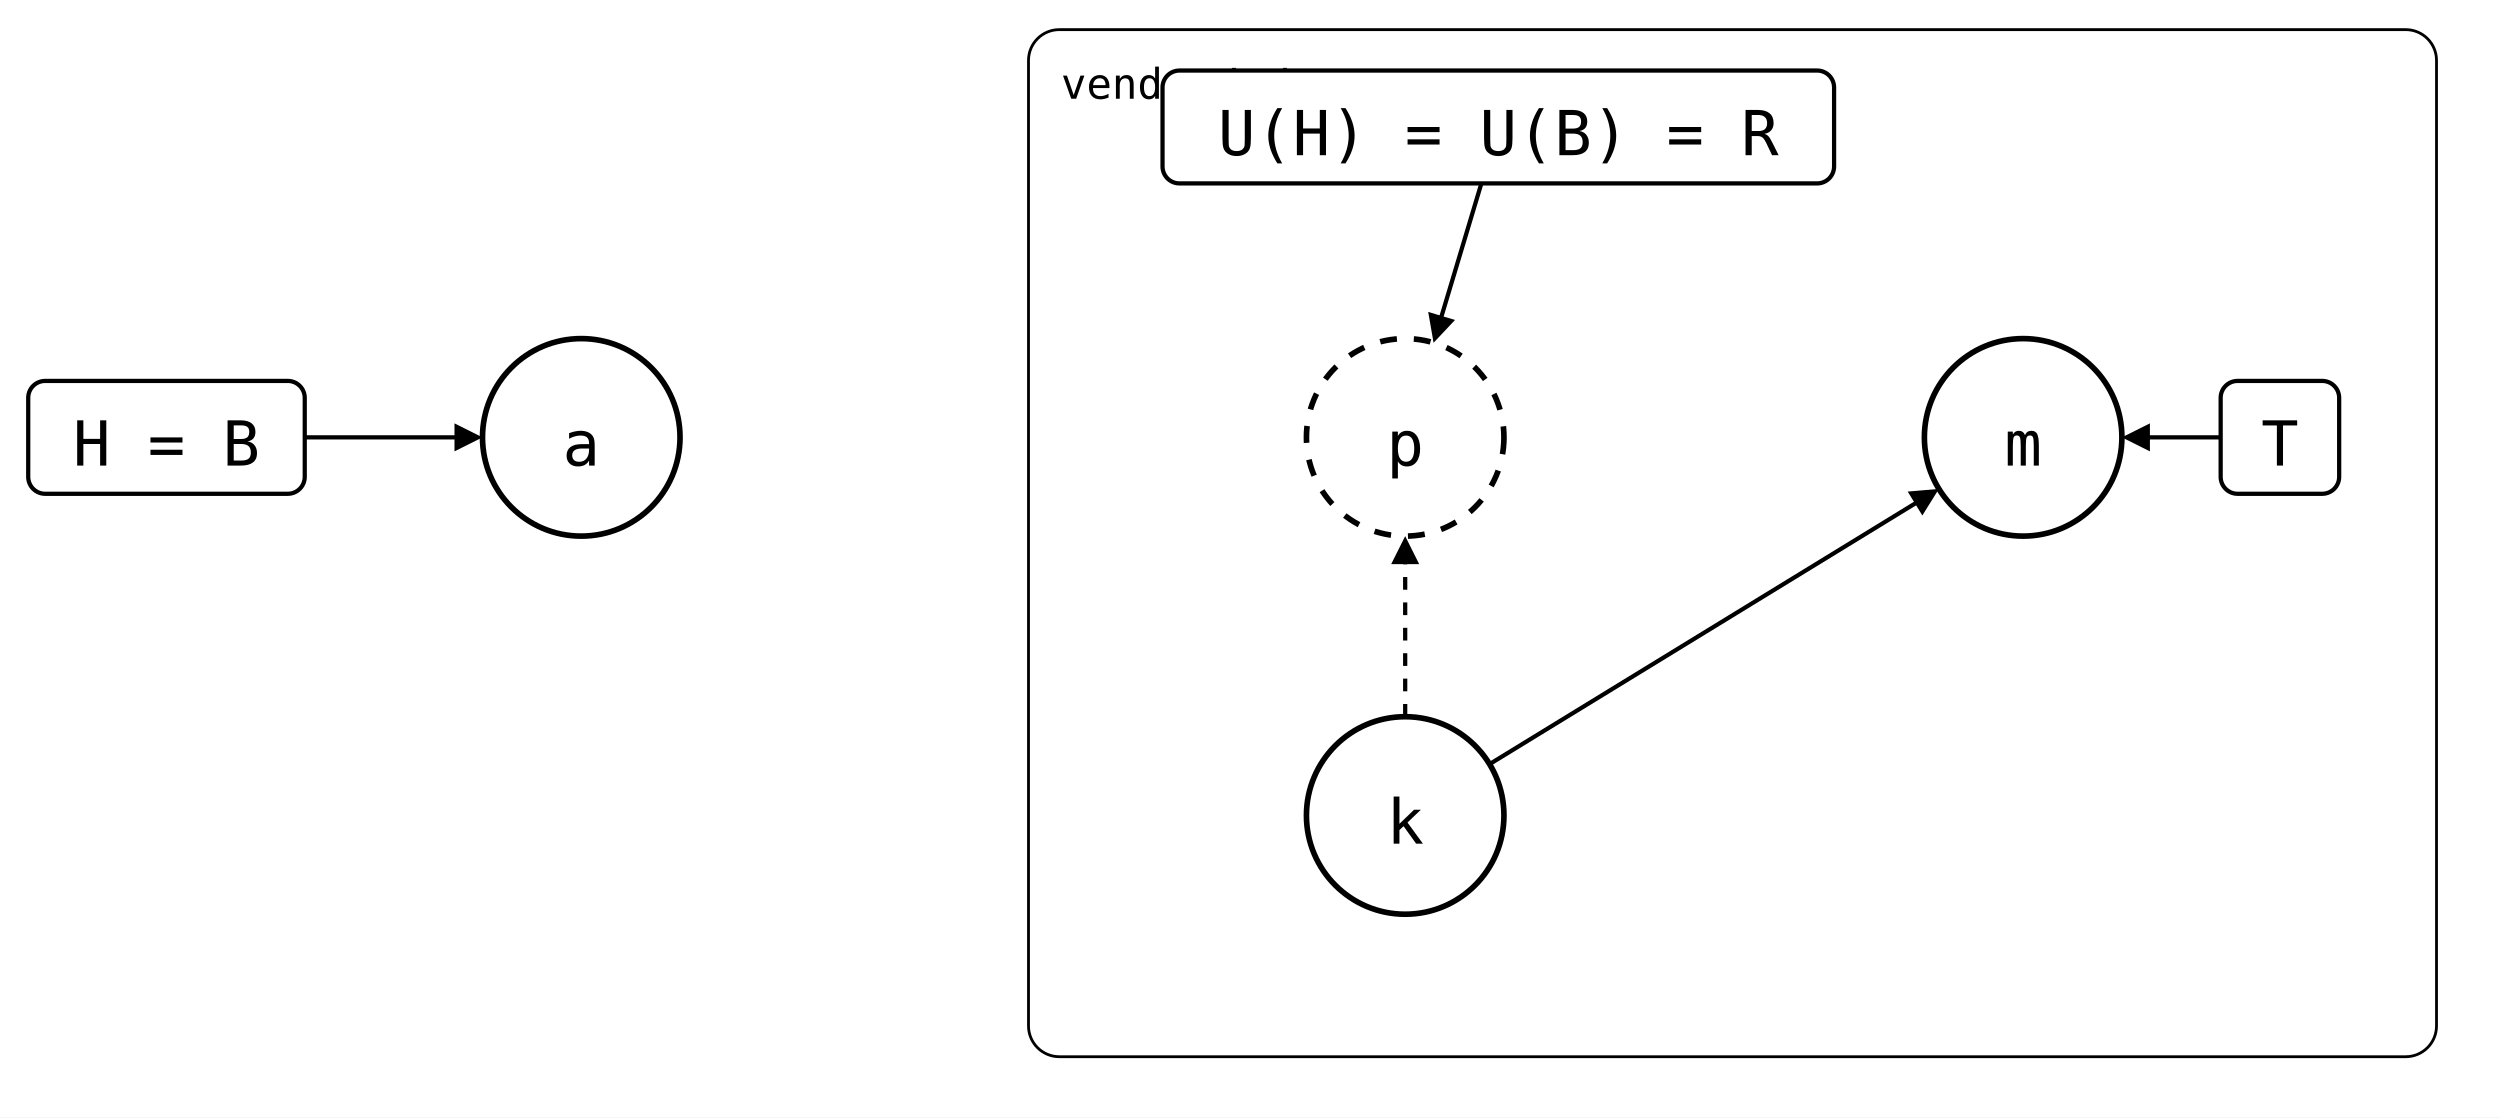
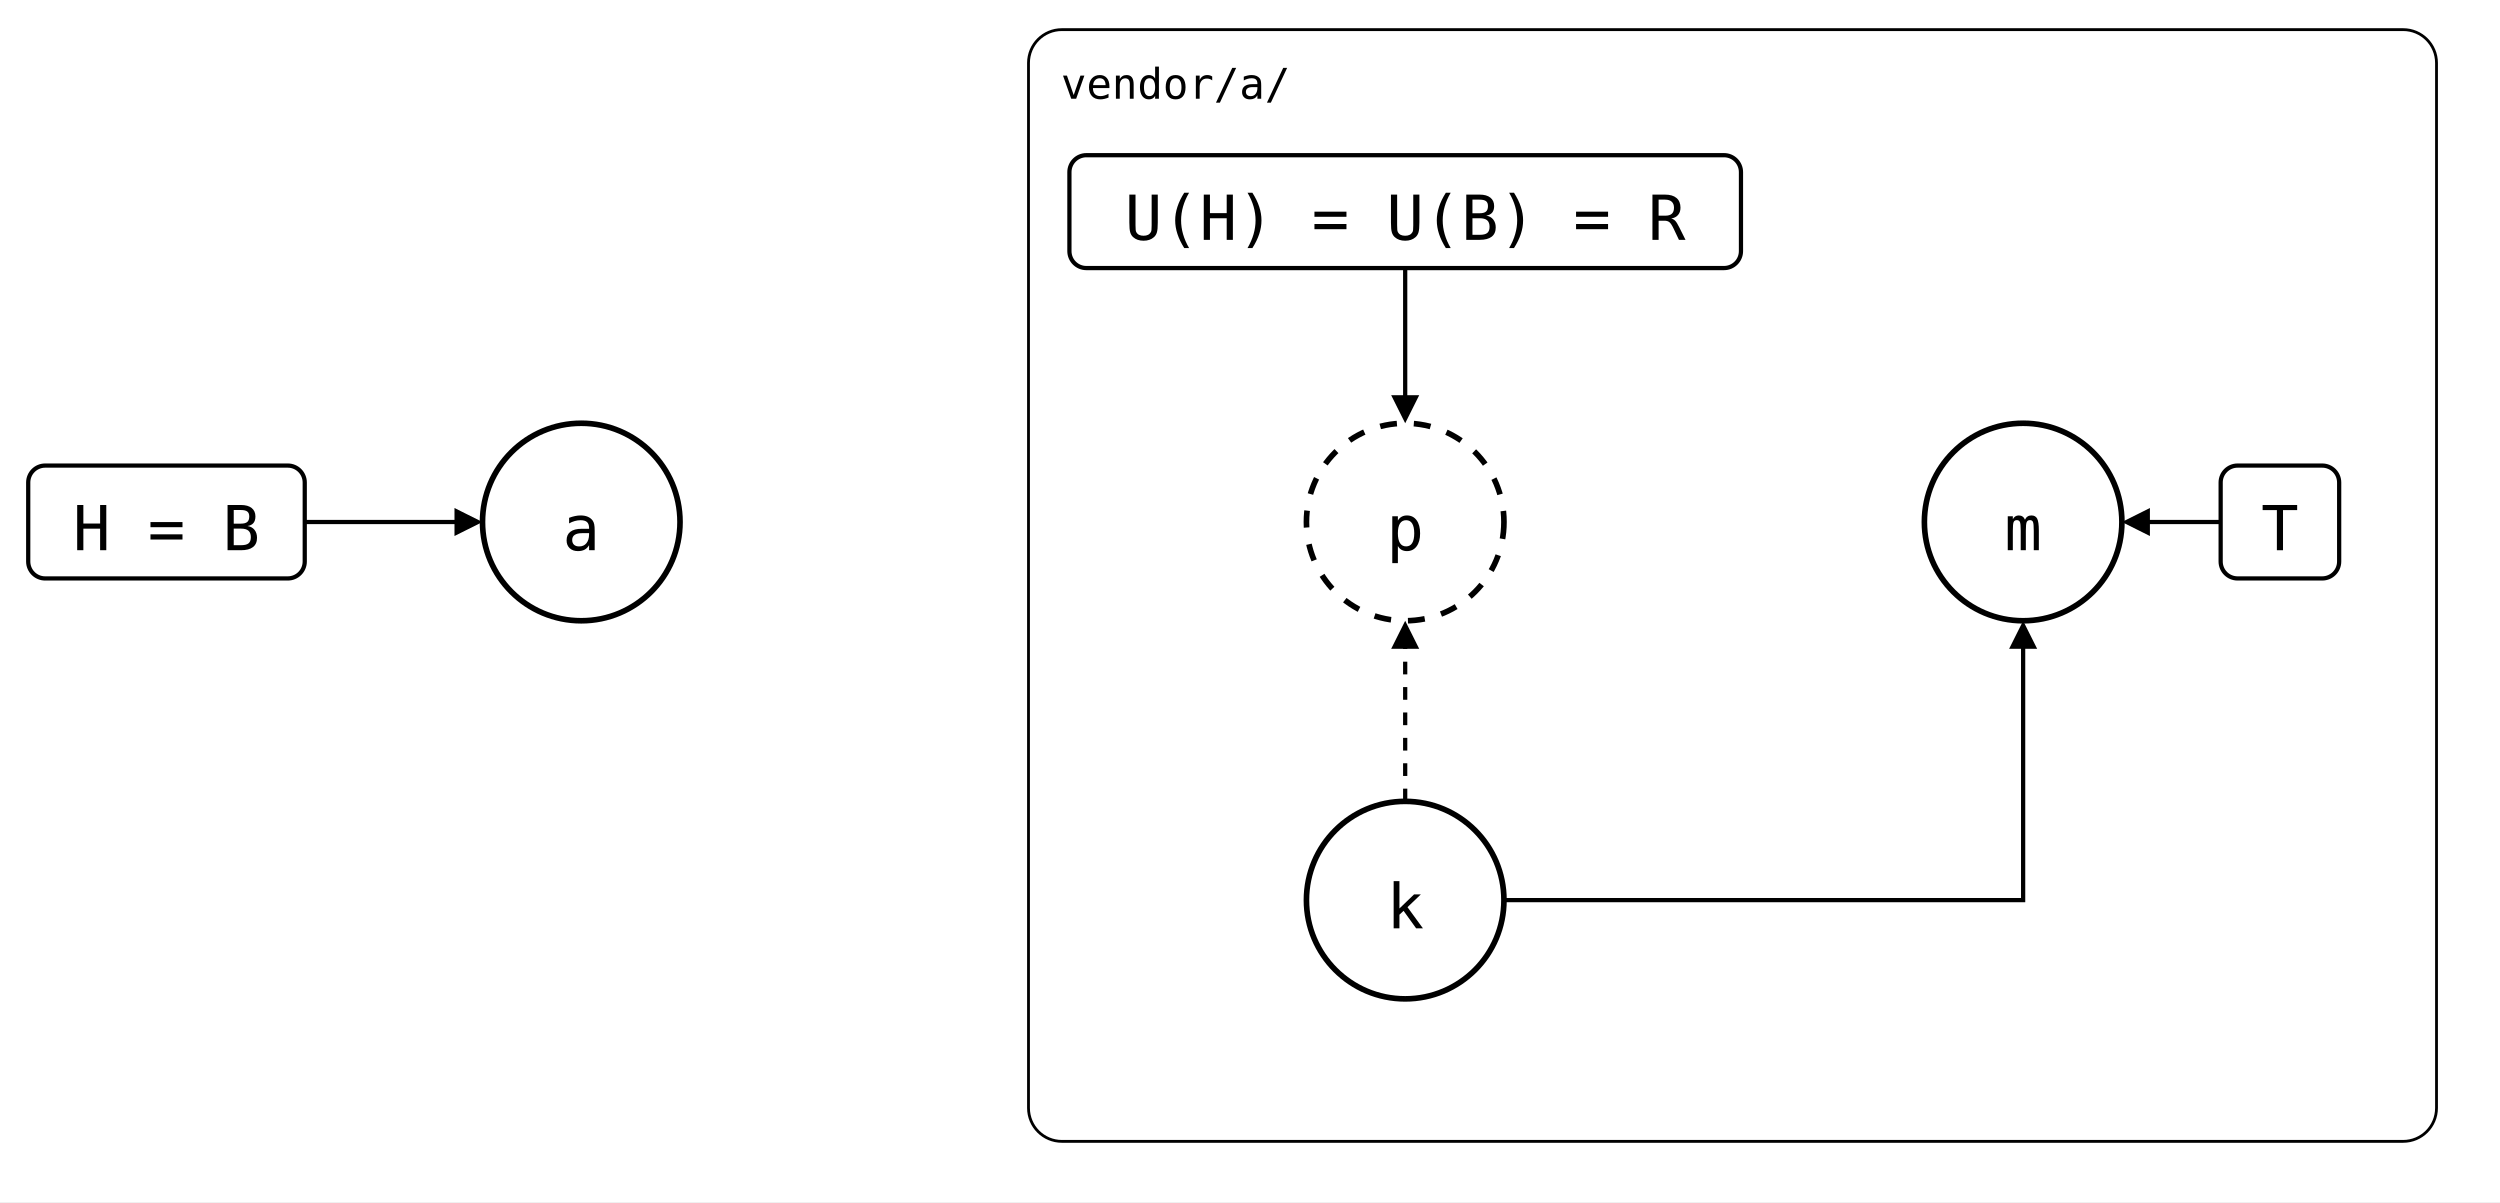
- <svg xmlns="http://www.w3.org/2000/svg" style="background: #ffffff; background-color: light-dark(#ffffff, #121212); color-scheme: light dark;" version="1.1" width="886px" height="396px" viewBox="0 0 886 396" id="ge-svg-S5OfTy2EXOBGzRea3jhq" content="&lt;mxfile host=&quot;Electron&quot;&gt;&#10;  &lt;diagram name=&quot;patch-branch-rebased&quot; id=&quot;patch-branch-rebased&quot;&gt;&#10;    &lt;mxGraphModel grid=&quot;0&quot; gridSize=&quot;10&quot; guides=&quot;1&quot; tooltips=&quot;1&quot; connect=&quot;1&quot; arrows=&quot;1&quot; fold=&quot;0&quot; page=&quot;0&quot; pageScale=&quot;1&quot; pageWidth=&quot;850&quot; pageHeight=&quot;1100&quot; background=&quot;#ffffff&quot; math=&quot;0&quot; shadow=&quot;0&quot;&gt;&#10;      &lt;root&gt;&#10;        &lt;mxCell id=&quot;0&quot; /&gt;&#10;        &lt;mxCell id=&quot;1&quot; parent=&quot;0&quot; /&gt;&#10;        &lt;mxCell id=&quot;lane&quot; parent=&quot;1&quot; style=&quot;rounded=1;arcSize=3;fillColor=none;strokeWidth=1;fontSize=15;verticalAlign=top;align=left;spacingLeft=10;spacingTop=4;fontFamily=Roboto Mono,monospace;&quot; value=&quot;vendor/a/&quot; vertex=&quot;1&quot;&gt;&#10;          &lt;mxGeometry height=&quot;364&quot; width=&quot;499&quot; x=&quot;422&quot; y=&quot;30&quot; as=&quot;geometry&quot; /&gt;&#10;        &lt;/mxCell&gt;&#10;        &lt;mxCell id=&quot;a&quot; parent=&quot;1&quot; style=&quot;ellipse;aspect=fixed;strokeWidth=2;fontSize=22;fontFamily=Roboto Mono,monospace;&quot; value=&quot;a&quot; vertex=&quot;1&quot;&gt;&#10;          &lt;mxGeometry height=&quot;70&quot; width=&quot;70&quot; x=&quot;229&quot; y=&quot;140&quot; as=&quot;geometry&quot; /&gt;&#10;        &lt;/mxCell&gt;&#10;        &lt;mxCell id=&quot;k&quot; parent=&quot;1&quot; style=&quot;ellipse;aspect=fixed;strokeWidth=2;fontSize=22;fontFamily=Roboto Mono,monospace;&quot; value=&quot;k&quot; vertex=&quot;1&quot;&gt;&#10;          &lt;mxGeometry height=&quot;70&quot; width=&quot;70&quot; x=&quot;521&quot; y=&quot;274&quot; as=&quot;geometry&quot; /&gt;&#10;        &lt;/mxCell&gt;&#10;        &lt;mxCell id=&quot;p&quot; parent=&quot;1&quot; style=&quot;ellipse;aspect=fixed;strokeWidth=2;fontSize=22;fontFamily=Roboto Mono,monospace;dashed=1;&quot; value=&quot;p&quot; vertex=&quot;1&quot;&gt;&#10;          &lt;mxGeometry height=&quot;70&quot; width=&quot;70&quot; x=&quot;521&quot; y=&quot;140&quot; as=&quot;geometry&quot; /&gt;&#10;        &lt;/mxCell&gt;&#10;        &lt;mxCell id=&quot;m&quot; parent=&quot;1&quot; style=&quot;ellipse;aspect=fixed;strokeWidth=2;fontSize=22;fontFamily=Roboto Mono,monospace;&quot; value=&quot;m&quot; vertex=&quot;1&quot;&gt;&#10;          &lt;mxGeometry height=&quot;70&quot; width=&quot;70&quot; x=&quot;740&quot; y=&quot;140&quot; as=&quot;geometry&quot; /&gt;&#10;        &lt;/mxCell&gt;&#10;        &lt;mxCell id=&quot;h&quot; parent=&quot;1&quot; style=&quot;rounded=1;strokeWidth=1.5;fontSize=22;fontFamily=Roboto Mono,monospace;&quot; value=&quot;H = B&quot; vertex=&quot;1&quot;&gt;&#10;          &lt;mxGeometry height=&quot;40&quot; width=&quot;98&quot; x=&quot;68&quot; y=&quot;155&quot; as=&quot;geometry&quot; /&gt;&#10;        &lt;/mxCell&gt;&#10;        &lt;mxCell id=&quot;u&quot; parent=&quot;1&quot; style=&quot;rounded=1;strokeWidth=1.5;fontSize=22;fontFamily=Roboto Mono,monospace;&quot; value=&quot;U(H) = U(B) = R&quot; vertex=&quot;1&quot;&gt;&#10;          &lt;mxGeometry height=&quot;40&quot; width=&quot;238&quot; x=&quot;470&quot; y=&quot;45&quot; as=&quot;geometry&quot; /&gt;&#10;        &lt;/mxCell&gt;&#10;        &lt;mxCell id=&quot;t&quot; parent=&quot;1&quot; style=&quot;rounded=1;strokeWidth=1.5;fontSize=22;fontFamily=Roboto Mono,monospace;&quot; value=&quot;T&quot; vertex=&quot;1&quot;&gt;&#10;          &lt;mxGeometry height=&quot;40&quot; width=&quot;42&quot; x=&quot;845&quot; y=&quot;155&quot; as=&quot;geometry&quot; /&gt;&#10;        &lt;/mxCell&gt;&#10;        &lt;mxCell id=&quot;e1&quot; edge=&quot;1&quot; parent=&quot;1&quot; source=&quot;k&quot; style=&quot;endArrow=block;endFill=1;html=1;strokeWidth=1.5;rounded=0;dashed=1;&quot; target=&quot;p&quot;&gt;&#10;          &lt;mxGeometry relative=&quot;1&quot; as=&quot;geometry&quot; /&gt;&#10;        &lt;/mxCell&gt;&#10;        &lt;mxCell id=&quot;e2&quot; edge=&quot;1&quot; parent=&quot;1&quot; source=&quot;k&quot; style=&quot;endArrow=block;endFill=1;html=1;strokeWidth=1.5;rounded=0;&quot; target=&quot;m&quot;&gt;&#10;          &lt;mxGeometry relative=&quot;1&quot; as=&quot;geometry&quot; /&gt;&#10;        &lt;/mxCell&gt;&#10;        &lt;mxCell id=&quot;e3&quot; edge=&quot;1&quot; parent=&quot;1&quot; source=&quot;h&quot; style=&quot;endArrow=block;endFill=1;html=1;strokeWidth=1.5;rounded=0;&quot; target=&quot;a&quot;&gt;&#10;          &lt;mxGeometry relative=&quot;1&quot; as=&quot;geometry&quot; /&gt;&#10;        &lt;/mxCell&gt;&#10;        &lt;mxCell id=&quot;e4&quot; edge=&quot;1&quot; parent=&quot;1&quot; source=&quot;u&quot; style=&quot;endArrow=block;endFill=1;html=1;strokeWidth=1.5;rounded=0;&quot; target=&quot;p&quot;&gt;&#10;          &lt;mxGeometry relative=&quot;1&quot; as=&quot;geometry&quot; /&gt;&#10;        &lt;/mxCell&gt;&#10;        &lt;mxCell id=&quot;e5&quot; edge=&quot;1&quot; parent=&quot;1&quot; source=&quot;t&quot; style=&quot;endArrow=block;endFill=1;html=1;strokeWidth=1.5;rounded=0;&quot; target=&quot;m&quot;&gt;&#10;          &lt;mxGeometry relative=&quot;1&quot; as=&quot;geometry&quot; /&gt;&#10;        &lt;/mxCell&gt;&#10;      &lt;/root&gt;&#10;    &lt;/mxGraphModel&gt;&#10;  &lt;/diagram&gt;&#10;&lt;/mxfile&gt;&#10;">
-   <style type="text/css">@supports (color: light-dark(#000, #fff)) { #ge-svg-S5OfTy2EXOBGzRea3jhq { --ge-adaptive-bg: light-dark(#ffffff, var(--ge-dark-color, #121212)); } }</style>
+ <svg xmlns="http://www.w3.org/2000/svg" style="background: #ffffff; background-color: light-dark(#ffffff, #121212); color-scheme: light dark;" version="1.1" width="886px" height="426px" viewBox="0 0 886 426" id="ge-svg-ey-RLBEN5C1vV8qUKbcU" content="&lt;mxfile host=&quot;Electron&quot;&gt;&#10;  &lt;diagram name=&quot;patch-branch-rebased&quot; id=&quot;patch-branch-rebased&quot;&gt;&#10;    &lt;mxGraphModel grid=&quot;0&quot; gridSize=&quot;10&quot; guides=&quot;1&quot; tooltips=&quot;1&quot; connect=&quot;1&quot; arrows=&quot;1&quot; fold=&quot;0&quot; page=&quot;0&quot; pageScale=&quot;1&quot; pageWidth=&quot;850&quot; pageHeight=&quot;1100&quot; background=&quot;#ffffff&quot; math=&quot;0&quot; shadow=&quot;0&quot;&gt;&#10;      &lt;root&gt;&#10;        &lt;mxCell id=&quot;0&quot; /&gt;&#10;        &lt;mxCell id=&quot;1&quot; parent=&quot;0&quot; /&gt;&#10;        &lt;mxCell id=&quot;lane&quot; parent=&quot;1&quot; style=&quot;rounded=1;arcSize=3;fillColor=none;strokeWidth=1;fontSize=15;verticalAlign=top;align=left;spacingLeft=10;spacingTop=4;fontFamily=Roboto Mono,monospace;&quot; value=&quot;vendor/a/&quot; vertex=&quot;1&quot;&gt;&#10;          &lt;mxGeometry height=&quot;394&quot; width=&quot;499&quot; x=&quot;422&quot; as=&quot;geometry&quot; /&gt;&#10;        &lt;/mxCell&gt;&#10;        &lt;mxCell id=&quot;a&quot; parent=&quot;1&quot; style=&quot;ellipse;aspect=fixed;strokeWidth=2;fontSize=22;fontFamily=Roboto Mono,monospace;&quot; value=&quot;a&quot; vertex=&quot;1&quot;&gt;&#10;          &lt;mxGeometry height=&quot;70&quot; width=&quot;70&quot; x=&quot;229&quot; y=&quot;140&quot; as=&quot;geometry&quot; /&gt;&#10;        &lt;/mxCell&gt;&#10;        &lt;mxCell id=&quot;k&quot; parent=&quot;1&quot; style=&quot;ellipse;aspect=fixed;strokeWidth=2;fontSize=22;fontFamily=Roboto Mono,monospace;&quot; value=&quot;k&quot; vertex=&quot;1&quot;&gt;&#10;          &lt;mxGeometry height=&quot;70&quot; width=&quot;70&quot; x=&quot;521&quot; y=&quot;274&quot; as=&quot;geometry&quot; /&gt;&#10;        &lt;/mxCell&gt;&#10;        &lt;mxCell id=&quot;p&quot; parent=&quot;1&quot; style=&quot;ellipse;aspect=fixed;strokeWidth=2;fontSize=22;fontFamily=Roboto Mono,monospace;dashed=1;&quot; value=&quot;p&quot; vertex=&quot;1&quot;&gt;&#10;          &lt;mxGeometry height=&quot;70&quot; width=&quot;70&quot; x=&quot;521&quot; y=&quot;140&quot; as=&quot;geometry&quot; /&gt;&#10;        &lt;/mxCell&gt;&#10;        &lt;mxCell id=&quot;m&quot; parent=&quot;1&quot; style=&quot;ellipse;aspect=fixed;strokeWidth=2;fontSize=22;fontFamily=Roboto Mono,monospace;&quot; value=&quot;m&quot; vertex=&quot;1&quot;&gt;&#10;          &lt;mxGeometry height=&quot;70&quot; width=&quot;70&quot; x=&quot;740&quot; y=&quot;140&quot; as=&quot;geometry&quot; /&gt;&#10;        &lt;/mxCell&gt;&#10;        &lt;mxCell id=&quot;h&quot; parent=&quot;1&quot; style=&quot;rounded=1;strokeWidth=1.5;fontSize=22;fontFamily=Roboto Mono,monospace;&quot; value=&quot;H = B&quot; vertex=&quot;1&quot;&gt;&#10;          &lt;mxGeometry height=&quot;40&quot; width=&quot;98&quot; x=&quot;68&quot; y=&quot;155&quot; as=&quot;geometry&quot; /&gt;&#10;        &lt;/mxCell&gt;&#10;        &lt;mxCell id=&quot;u&quot; parent=&quot;1&quot; style=&quot;rounded=1;strokeWidth=1.5;fontSize=22;fontFamily=Roboto Mono,monospace;&quot; value=&quot;U(H) = U(B) = R&quot; vertex=&quot;1&quot;&gt;&#10;          &lt;mxGeometry height=&quot;40&quot; width=&quot;238&quot; x=&quot;437&quot; y=&quot;45&quot; as=&quot;geometry&quot; /&gt;&#10;        &lt;/mxCell&gt;&#10;        &lt;mxCell id=&quot;t&quot; parent=&quot;1&quot; style=&quot;rounded=1;strokeWidth=1.5;fontSize=22;fontFamily=Roboto Mono,monospace;&quot; value=&quot;T&quot; vertex=&quot;1&quot;&gt;&#10;          &lt;mxGeometry height=&quot;40&quot; width=&quot;42&quot; x=&quot;845&quot; y=&quot;155&quot; as=&quot;geometry&quot; /&gt;&#10;        &lt;/mxCell&gt;&#10;        &lt;mxCell id=&quot;e1&quot; edge=&quot;1&quot; parent=&quot;1&quot; source=&quot;k&quot; style=&quot;endArrow=block;endFill=1;html=1;strokeWidth=1.5;rounded=0;dashed=1;&quot; target=&quot;p&quot;&gt;&#10;          &lt;mxGeometry relative=&quot;1&quot; as=&quot;geometry&quot; /&gt;&#10;        &lt;/mxCell&gt;&#10;        &lt;mxCell id=&quot;e2&quot; edge=&quot;1&quot; parent=&quot;1&quot; source=&quot;k&quot; style=&quot;edgeStyle=orthogonalEdgeStyle;exitX=1;exitY=0.5;entryX=0.5;entryY=1;endArrow=block;endFill=1;html=1;strokeWidth=1.5;rounded=0;&quot; target=&quot;m&quot;&gt;&#10;          &lt;mxGeometry relative=&quot;1&quot; as=&quot;geometry&quot; /&gt;&#10;        &lt;/mxCell&gt;&#10;        &lt;mxCell id=&quot;e3&quot; edge=&quot;1&quot; parent=&quot;1&quot; source=&quot;h&quot; style=&quot;endArrow=block;endFill=1;html=1;strokeWidth=1.5;rounded=0;&quot; target=&quot;a&quot;&gt;&#10;          &lt;mxGeometry relative=&quot;1&quot; as=&quot;geometry&quot; /&gt;&#10;        &lt;/mxCell&gt;&#10;        &lt;mxCell id=&quot;e4&quot; edge=&quot;1&quot; parent=&quot;1&quot; source=&quot;u&quot; style=&quot;endArrow=block;endFill=1;html=1;strokeWidth=1.5;rounded=0;&quot; target=&quot;p&quot;&gt;&#10;          &lt;mxGeometry relative=&quot;1&quot; as=&quot;geometry&quot; /&gt;&#10;        &lt;/mxCell&gt;&#10;        &lt;mxCell id=&quot;e5&quot; edge=&quot;1&quot; parent=&quot;1&quot; source=&quot;t&quot; style=&quot;endArrow=block;endFill=1;html=1;strokeWidth=1.5;rounded=0;&quot; target=&quot;m&quot;&gt;&#10;          &lt;mxGeometry relative=&quot;1&quot; as=&quot;geometry&quot; /&gt;&#10;        &lt;/mxCell&gt;&#10;      &lt;/root&gt;&#10;    &lt;/mxGraphModel&gt;&#10;  &lt;/diagram&gt;&#10;&lt;/mxfile&gt;&#10;">
+   <style type="text/css">@supports (color: light-dark(#000, #fff)) { #ge-svg-ey-RLBEN5C1vV8qUKbcU { --ge-adaptive-bg: light-dark(#ffffff, var(--ge-dark-color, #121212)); } }</style>
  <defs />
  <rect fill="#ffffff" width="100%" height="100%" x="0" y="0" style="fill: light-dark(rgb(255, 255, 255), rgb(18, 18, 18));" />
  <g>
    <g data-cell-id="0">
      <g data-cell-id="1">
        <g data-cell-id="lane">
          <g transform="translate(0.5,0.5)">
-             <rect x="364" y="10" width="499" height="364" rx="10.92" ry="10.92" fill="none" stroke="#000000" pointer-events="all" style="stroke: light-dark(rgb(0, 0, 0), rgb(255, 255, 255));" />
+             <rect x="364" y="10" width="499" height="394" rx="11.82" ry="11.82" fill="none" stroke="#000000" pointer-events="all" style="stroke: light-dark(rgb(0, 0, 0), rgb(255, 255, 255));" />
          </g>
          <g>
            <g fill="#000000" font-family="'Roboto Mono', monospace" text-anchor="start" font-size="15px" style="fill: light-dark(rgb(0, 0, 0), rgb(255, 255, 255));">
              <text x="376" y="35">vendor/a/</text>
            </g>
          </g>
        </g>
        <g data-cell-id="a">
          <g>
-             <ellipse cx="206" cy="155" rx="35" ry="35" fill="#ffffff" stroke="#000000" stroke-width="2" pointer-events="all" style="fill: var(--ge-adaptive-bg, #ffffff); stroke: light-dark(rgb(0, 0, 0), rgb(255, 255, 255));" />
+             <ellipse cx="206" cy="185" rx="35" ry="35" fill="#ffffff" stroke="#000000" stroke-width="2" pointer-events="all" style="fill: var(--ge-adaptive-bg, #ffffff); stroke: light-dark(rgb(0, 0, 0), rgb(255, 255, 255));" />
          </g>
          <g>
            <g fill="#000000" font-family="'Roboto Mono', monospace" text-anchor="middle" font-size="22px" style="fill: light-dark(rgb(0, 0, 0), rgb(255, 255, 255));">
-               <text x="206" y="165">a</text>
+               <text x="206" y="195">a</text>
            </g>
          </g>
        </g>
        <g data-cell-id="k">
          <g>
-             <ellipse cx="498" cy="289" rx="35" ry="35" fill="#ffffff" stroke="#000000" stroke-width="2" pointer-events="all" style="fill: var(--ge-adaptive-bg, #ffffff); stroke: light-dark(rgb(0, 0, 0), rgb(255, 255, 255));" />
+             <ellipse cx="498" cy="319" rx="35" ry="35" fill="#ffffff" stroke="#000000" stroke-width="2" pointer-events="all" style="fill: var(--ge-adaptive-bg, #ffffff); stroke: light-dark(rgb(0, 0, 0), rgb(255, 255, 255));" />
          </g>
          <g>
            <g fill="#000000" font-family="'Roboto Mono', monospace" text-anchor="middle" font-size="22px" style="fill: light-dark(rgb(0, 0, 0), rgb(255, 255, 255));">
-               <text x="498" y="299">k</text>
+               <text x="498" y="329">k</text>
            </g>
          </g>
        </g>
        <g data-cell-id="p">
          <g>
-             <ellipse cx="498" cy="155" rx="35" ry="35" fill="#ffffff" stroke="#000000" stroke-width="2" stroke-dasharray="6 6" pointer-events="all" style="fill: var(--ge-adaptive-bg, #ffffff); stroke: light-dark(rgb(0, 0, 0), rgb(255, 255, 255));" />
+             <ellipse cx="498" cy="185" rx="35" ry="35" fill="#ffffff" stroke="#000000" stroke-width="2" stroke-dasharray="6 6" pointer-events="all" style="fill: var(--ge-adaptive-bg, #ffffff); stroke: light-dark(rgb(0, 0, 0), rgb(255, 255, 255));" />
          </g>
          <g>
            <g fill="#000000" font-family="'Roboto Mono', monospace" text-anchor="middle" font-size="22px" style="fill: light-dark(rgb(0, 0, 0), rgb(255, 255, 255));">
-               <text x="498" y="165">p</text>
+               <text x="498" y="195">p</text>
            </g>
          </g>
        </g>
        <g data-cell-id="m">
          <g>
-             <ellipse cx="717" cy="155" rx="35" ry="35" fill="#ffffff" stroke="#000000" stroke-width="2" pointer-events="all" style="fill: var(--ge-adaptive-bg, #ffffff); stroke: light-dark(rgb(0, 0, 0), rgb(255, 255, 255));" />
+             <ellipse cx="717" cy="185" rx="35" ry="35" fill="#ffffff" stroke="#000000" stroke-width="2" pointer-events="all" style="fill: var(--ge-adaptive-bg, #ffffff); stroke: light-dark(rgb(0, 0, 0), rgb(255, 255, 255));" />
          </g>
          <g>
            <g fill="#000000" font-family="'Roboto Mono', monospace" text-anchor="middle" font-size="22px" style="fill: light-dark(rgb(0, 0, 0), rgb(255, 255, 255));">
-               <text x="717" y="165">m</text>
+               <text x="717" y="195">m</text>
            </g>
          </g>
        </g>
        <g data-cell-id="h">
          <g>
-             <rect x="10" y="135" width="98" height="40" rx="6" ry="6" fill="#ffffff" stroke="#000000" stroke-width="1.5" pointer-events="all" style="fill: var(--ge-adaptive-bg, #ffffff); stroke: light-dark(rgb(0, 0, 0), rgb(255, 255, 255));" />
+             <rect x="10" y="165" width="98" height="40" rx="6" ry="6" fill="#ffffff" stroke="#000000" stroke-width="1.5" pointer-events="all" style="fill: var(--ge-adaptive-bg, #ffffff); stroke: light-dark(rgb(0, 0, 0), rgb(255, 255, 255));" />
          </g>
          <g>
            <g fill="#000000" font-family="'Roboto Mono', monospace" text-anchor="middle" font-size="22px" style="fill: light-dark(rgb(0, 0, 0), rgb(255, 255, 255));">
-               <text x="59" y="165">H = B</text>
+               <text x="59" y="195">H = B</text>
            </g>
          </g>
        </g>
        <g data-cell-id="u">
          <g>
-             <rect x="412" y="25" width="238" height="40" rx="6" ry="6" fill="#ffffff" stroke="#000000" stroke-width="1.5" pointer-events="all" style="fill: var(--ge-adaptive-bg, #ffffff); stroke: light-dark(rgb(0, 0, 0), rgb(255, 255, 255));" />
+             <rect x="379" y="55" width="238" height="40" rx="6" ry="6" fill="#ffffff" stroke="#000000" stroke-width="1.5" pointer-events="all" style="fill: var(--ge-adaptive-bg, #ffffff); stroke: light-dark(rgb(0, 0, 0), rgb(255, 255, 255));" />
          </g>
          <g>
            <g fill="#000000" font-family="'Roboto Mono', monospace" text-anchor="middle" font-size="22px" style="fill: light-dark(rgb(0, 0, 0), rgb(255, 255, 255));">
-               <text x="531" y="55">U(H) = U(B) = R</text>
+               <text x="498" y="85">U(H) = U(B) = R</text>
            </g>
          </g>
        </g>
        <g data-cell-id="t">
          <g>
-             <rect x="787" y="135" width="42" height="40" rx="6" ry="6" fill="#ffffff" stroke="#000000" stroke-width="1.5" pointer-events="all" style="fill: var(--ge-adaptive-bg, #ffffff); stroke: light-dark(rgb(0, 0, 0), rgb(255, 255, 255));" />
+             <rect x="787" y="165" width="42" height="40" rx="6" ry="6" fill="#ffffff" stroke="#000000" stroke-width="1.5" pointer-events="all" style="fill: var(--ge-adaptive-bg, #ffffff); stroke: light-dark(rgb(0, 0, 0), rgb(255, 255, 255));" />
          </g>
          <g>
            <g fill="#000000" font-family="'Roboto Mono', monospace" text-anchor="middle" font-size="22px" style="fill: light-dark(rgb(0, 0, 0), rgb(255, 255, 255));">
-               <text x="808" y="165">T</text>
+               <text x="808" y="195">T</text>
            </g>
          </g>
        </g>
        <g data-cell-id="e1">
          <g>
-             <path d="M 498 254 L 498 199.18" fill="none" stroke="#000000" stroke-width="1.5" stroke-miterlimit="10" stroke-dasharray="4.5 4.5" pointer-events="stroke" style="stroke: light-dark(rgb(0, 0, 0), rgb(255, 255, 255));" />
-             <path d="M 498 191.68 L 501.75 199.18 L 494.25 199.18 Z" fill="#000000" stroke="#000000" stroke-width="1.5" stroke-miterlimit="10" pointer-events="all" style="fill: light-dark(rgb(0, 0, 0), rgb(255, 255, 255)); stroke: light-dark(rgb(0, 0, 0), rgb(255, 255, 255));" />
+             <path d="M 498 284 L 498 229.18" fill="none" stroke="#000000" stroke-width="1.5" stroke-miterlimit="10" stroke-dasharray="4.5 4.5" pointer-events="stroke" style="stroke: light-dark(rgb(0, 0, 0), rgb(255, 255, 255));" />
+             <path d="M 498 221.68 L 501.75 229.18 L 494.25 229.18 Z" fill="#000000" stroke="#000000" stroke-width="1.5" stroke-miterlimit="10" pointer-events="all" style="fill: light-dark(rgb(0, 0, 0), rgb(255, 255, 255)); stroke: light-dark(rgb(0, 0, 0), rgb(255, 255, 255));" />
          </g>
        </g>
        <g data-cell-id="e2">
          <g>
-             <path d="M 527.9 270.81 L 679.32 178.06" fill="none" stroke="#000000" stroke-width="1.5" stroke-miterlimit="10" pointer-events="stroke" style="stroke: light-dark(rgb(0, 0, 0), rgb(255, 255, 255));" />
-             <path d="M 685.72 174.14 L 681.28 181.26 L 677.36 174.86 Z" fill="#000000" stroke="#000000" stroke-width="1.5" stroke-miterlimit="10" pointer-events="all" style="fill: light-dark(rgb(0, 0, 0), rgb(255, 255, 255)); stroke: light-dark(rgb(0, 0, 0), rgb(255, 255, 255));" />
+             <path d="M 533 319 L 717 319 L 717 229.18" fill="none" stroke="#000000" stroke-width="1.5" stroke-miterlimit="10" pointer-events="stroke" style="stroke: light-dark(rgb(0, 0, 0), rgb(255, 255, 255));" />
+             <path d="M 717 221.68 L 720.75 229.18 L 713.25 229.18 Z" fill="#000000" stroke="#000000" stroke-width="1.5" stroke-miterlimit="10" pointer-events="all" style="fill: light-dark(rgb(0, 0, 0), rgb(255, 255, 255)); stroke: light-dark(rgb(0, 0, 0), rgb(255, 255, 255));" />
          </g>
        </g>
        <g data-cell-id="e3">
          <g>
-             <path d="M 108 155 L 161.82 155" fill="none" stroke="#000000" stroke-width="1.5" stroke-miterlimit="10" pointer-events="stroke" style="stroke: light-dark(rgb(0, 0, 0), rgb(255, 255, 255));" />
-             <path d="M 169.32 155 L 161.82 158.75 L 161.82 151.25 Z" fill="#000000" stroke="#000000" stroke-width="1.5" stroke-miterlimit="10" pointer-events="all" style="fill: light-dark(rgb(0, 0, 0), rgb(255, 255, 255)); stroke: light-dark(rgb(0, 0, 0), rgb(255, 255, 255));" />
+             <path d="M 108 185 L 161.82 185" fill="none" stroke="#000000" stroke-width="1.5" stroke-miterlimit="10" pointer-events="stroke" style="stroke: light-dark(rgb(0, 0, 0), rgb(255, 255, 255));" />
+             <path d="M 169.32 185 L 161.82 188.75 L 161.82 181.25 Z" fill="#000000" stroke="#000000" stroke-width="1.5" stroke-miterlimit="10" pointer-events="all" style="fill: light-dark(rgb(0, 0, 0), rgb(255, 255, 255)); stroke: light-dark(rgb(0, 0, 0), rgb(255, 255, 255));" />
          </g>
        </g>
        <g data-cell-id="e4">
          <g>
-             <path d="M 525 65 L 510.69 112.69" fill="none" stroke="#000000" stroke-width="1.5" stroke-miterlimit="10" pointer-events="stroke" style="stroke: light-dark(rgb(0, 0, 0), rgb(255, 255, 255));" />
-             <path d="M 508.54 119.87 L 507.1 111.61 L 514.29 113.76 Z" fill="#000000" stroke="#000000" stroke-width="1.5" stroke-miterlimit="10" pointer-events="all" style="fill: light-dark(rgb(0, 0, 0), rgb(255, 255, 255)); stroke: light-dark(rgb(0, 0, 0), rgb(255, 255, 255));" />
+             <path d="M 498 95 L 498 140.82" fill="none" stroke="#000000" stroke-width="1.5" stroke-miterlimit="10" pointer-events="stroke" style="stroke: light-dark(rgb(0, 0, 0), rgb(255, 255, 255));" />
+             <path d="M 498 148.32 L 494.25 140.82 L 501.75 140.82 Z" fill="#000000" stroke="#000000" stroke-width="1.5" stroke-miterlimit="10" pointer-events="all" style="fill: light-dark(rgb(0, 0, 0), rgb(255, 255, 255)); stroke: light-dark(rgb(0, 0, 0), rgb(255, 255, 255));" />
          </g>
        </g>
        <g data-cell-id="e5">
          <g>
-             <path d="M 787 155 L 761.18 155" fill="none" stroke="#000000" stroke-width="1.5" stroke-miterlimit="10" pointer-events="stroke" style="stroke: light-dark(rgb(0, 0, 0), rgb(255, 255, 255));" />
-             <path d="M 753.68 155 L 761.18 151.25 L 761.18 158.75 Z" fill="#000000" stroke="#000000" stroke-width="1.5" stroke-miterlimit="10" pointer-events="all" style="fill: light-dark(rgb(0, 0, 0), rgb(255, 255, 255)); stroke: light-dark(rgb(0, 0, 0), rgb(255, 255, 255));" />
+             <path d="M 787 185 L 761.18 185" fill="none" stroke="#000000" stroke-width="1.5" stroke-miterlimit="10" pointer-events="stroke" style="stroke: light-dark(rgb(0, 0, 0), rgb(255, 255, 255));" />
+             <path d="M 753.68 185 L 761.18 181.25 L 761.18 188.75 Z" fill="#000000" stroke="#000000" stroke-width="1.5" stroke-miterlimit="10" pointer-events="all" style="fill: light-dark(rgb(0, 0, 0), rgb(255, 255, 255)); stroke: light-dark(rgb(0, 0, 0), rgb(255, 255, 255));" />
          </g>
        </g>
      </g>
    </g>
  </g>
</svg>
